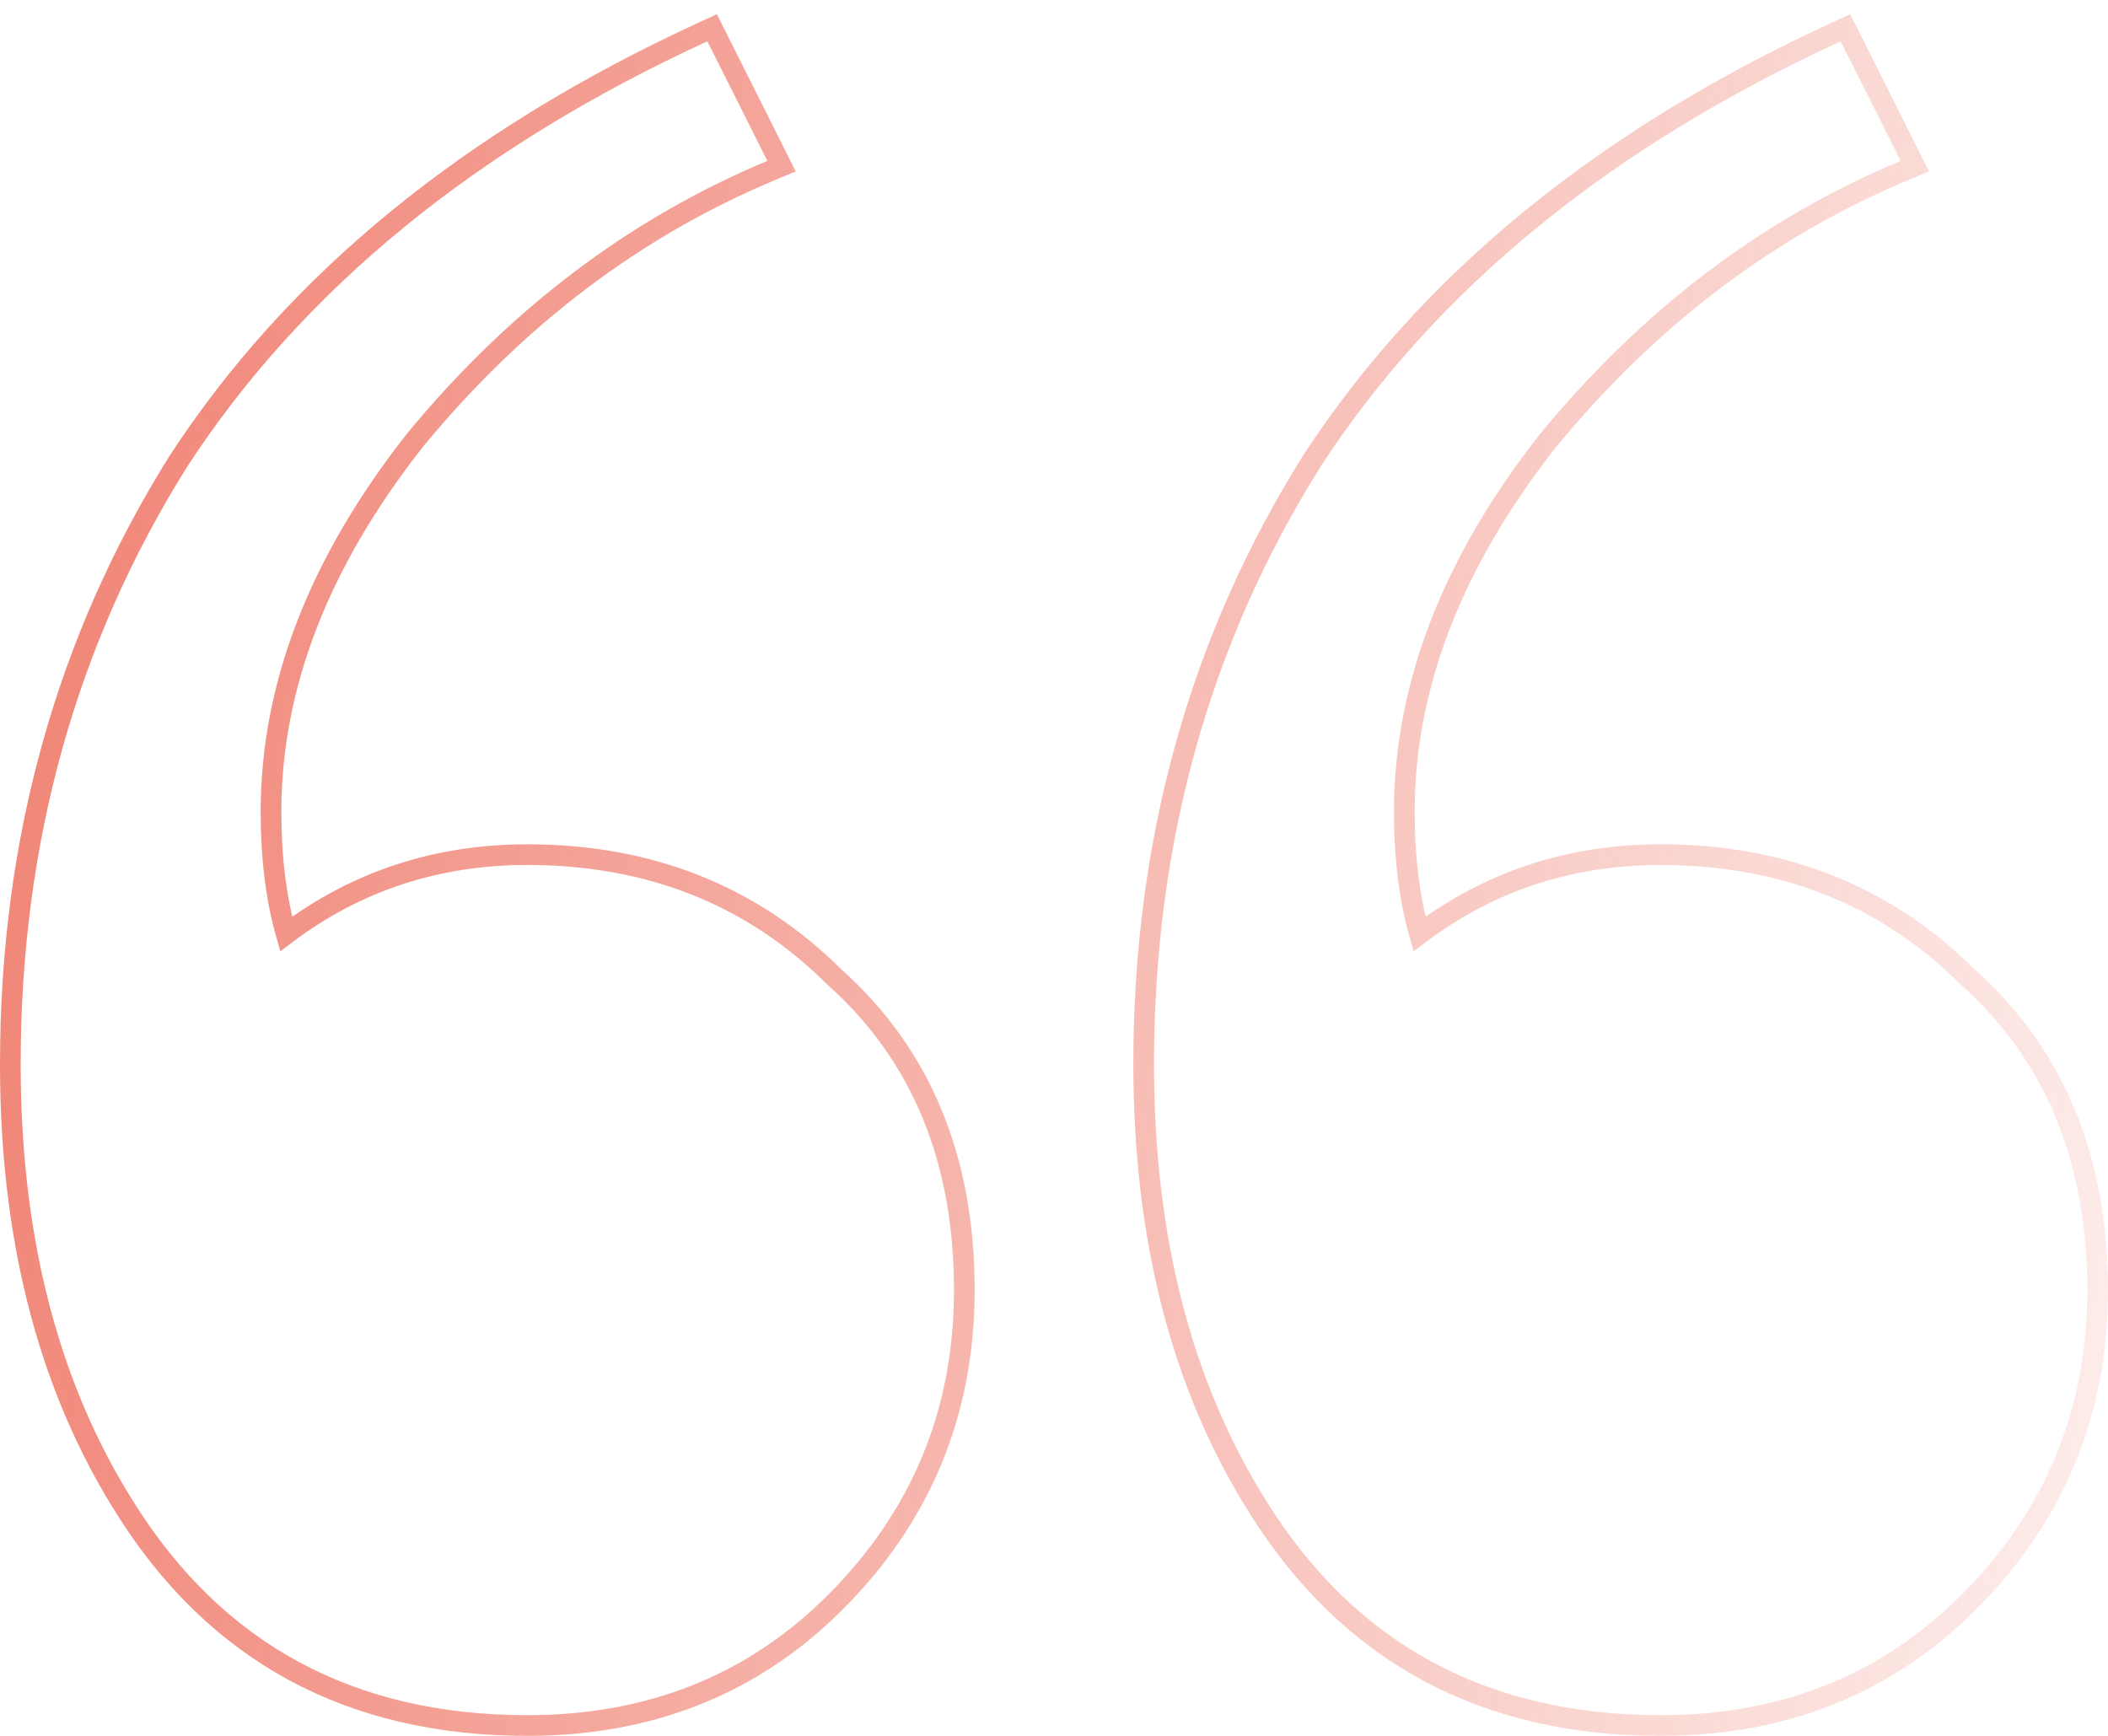
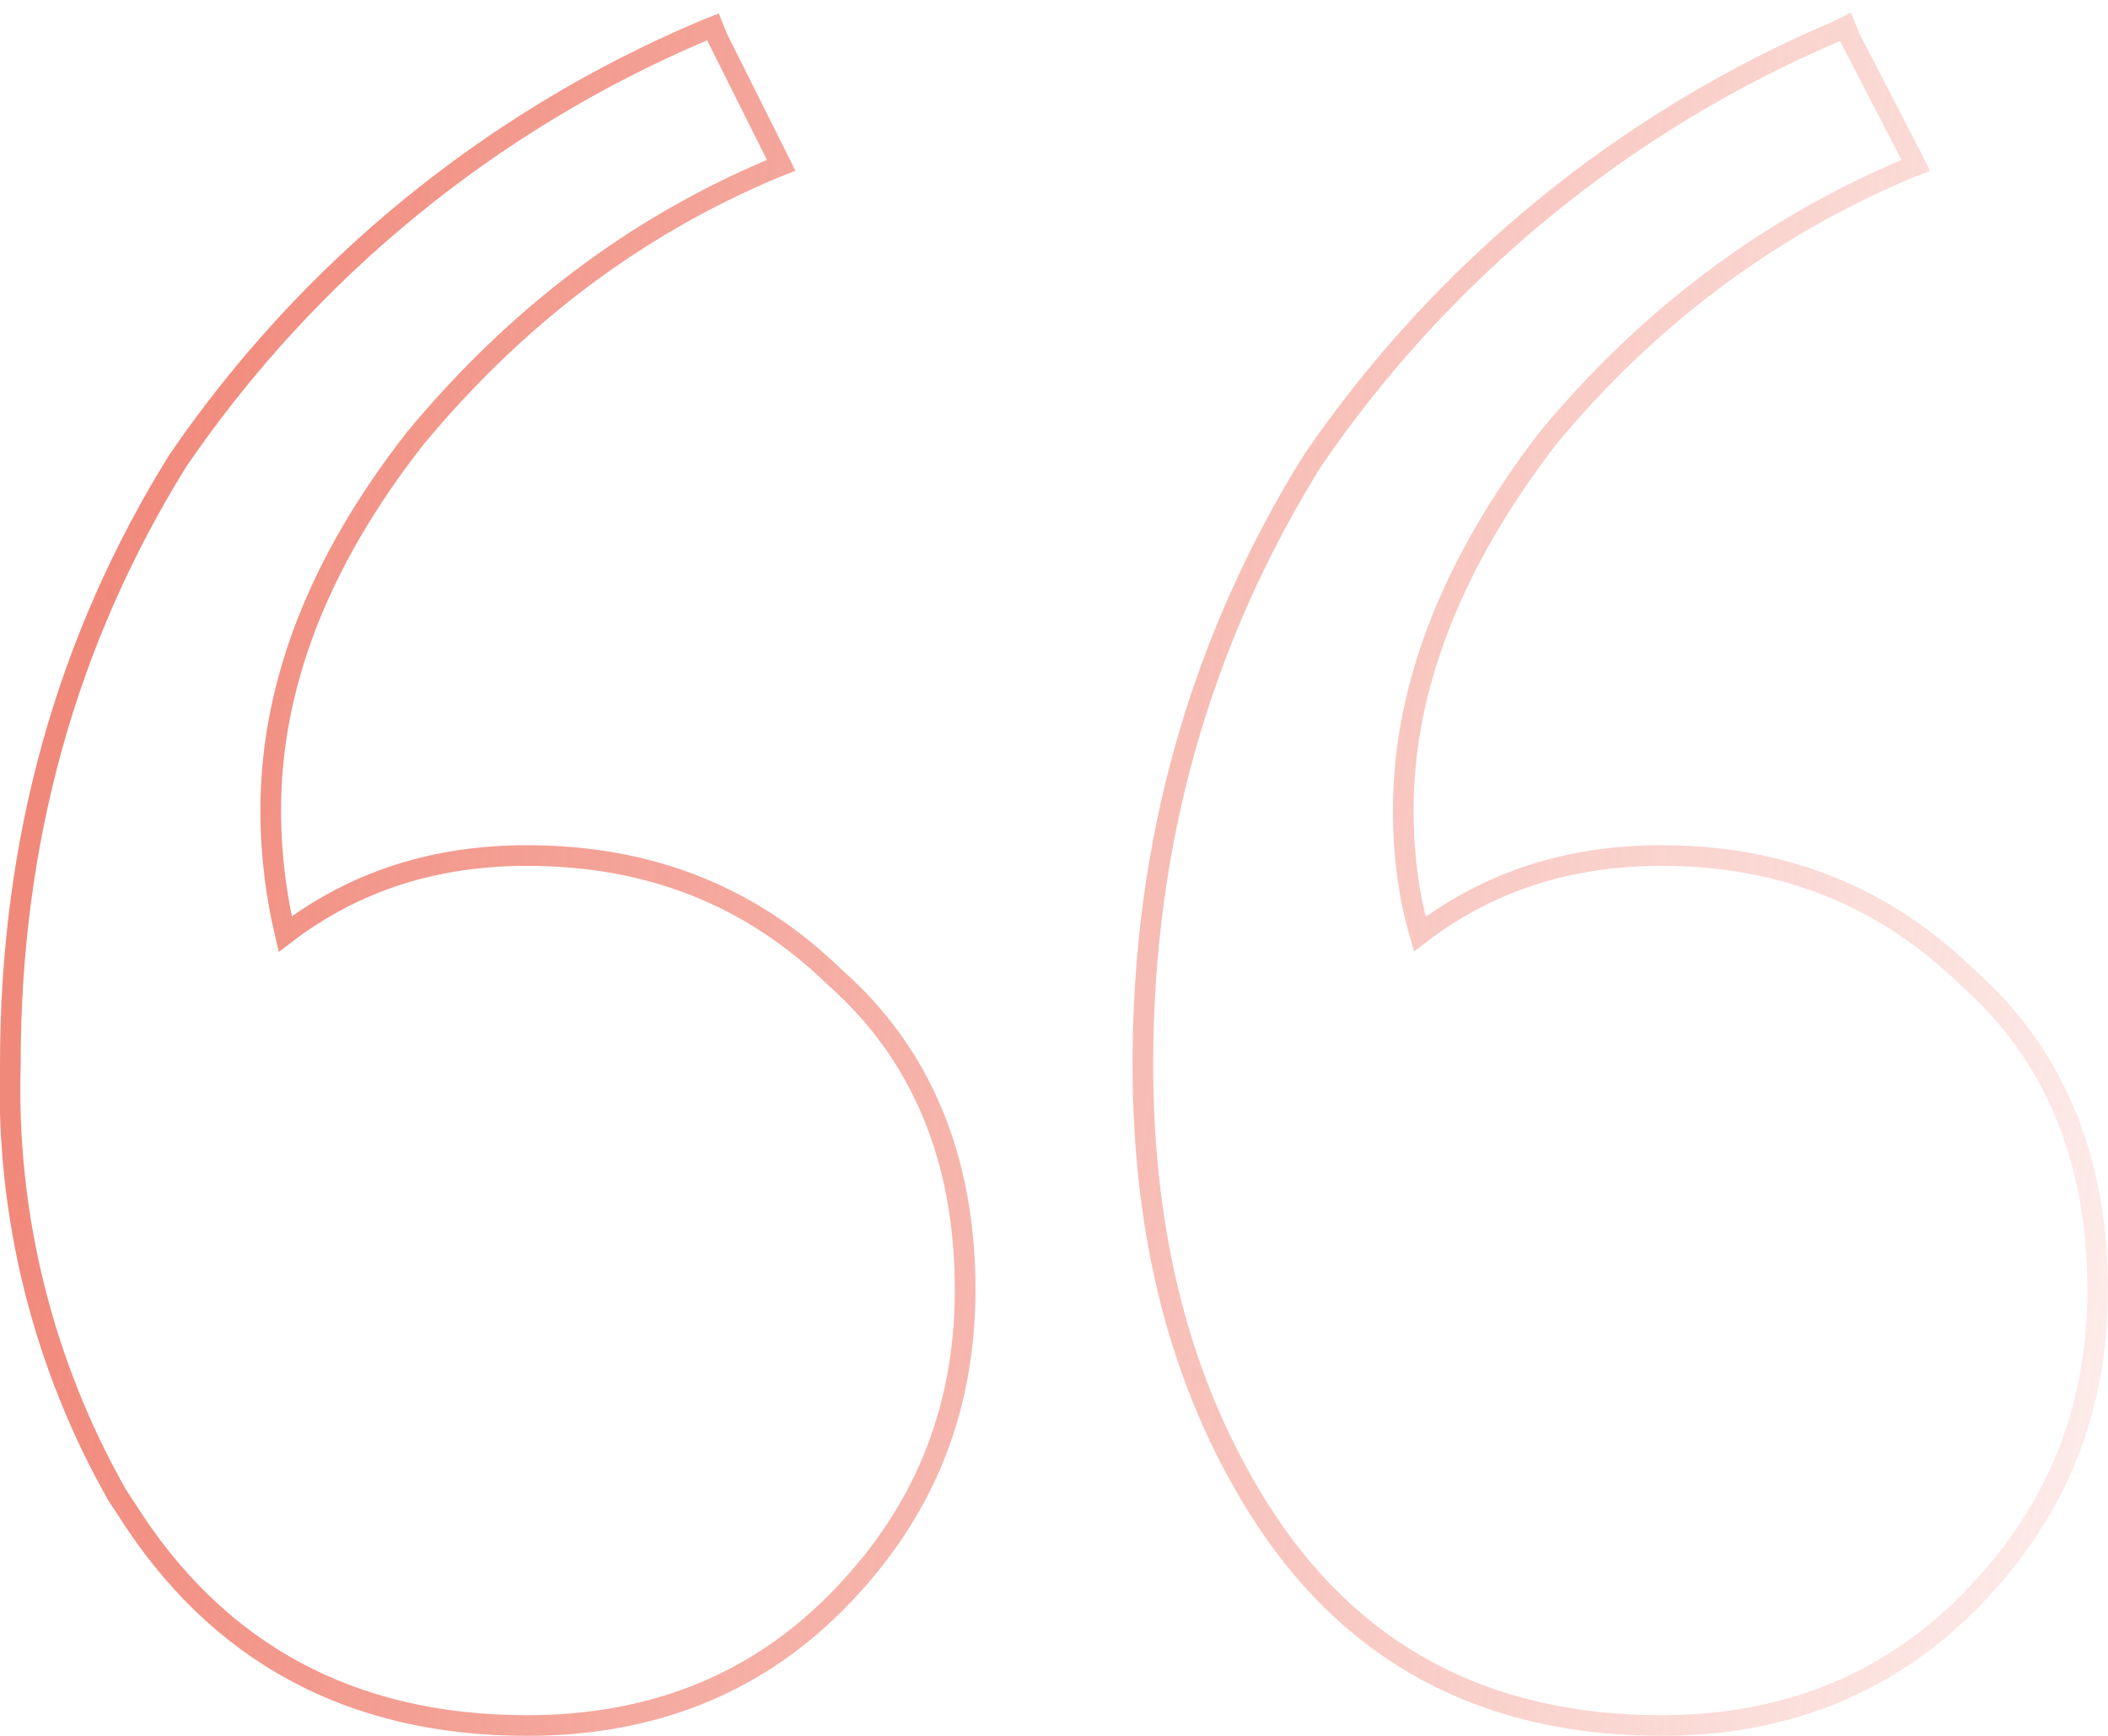
- <svg xmlns="http://www.w3.org/2000/svg" width="102" height="84" viewBox="0 0 102 84" fill="none">
-   <path d="M34.673 1.775L37.576 7.562L37.816 8.04L37.322 8.247C30.736 10.999 24.994 15.34 20.096 21.282C15.422 27.212 13.113 33.211 13.113 39.286C13.113 41.515 13.36 43.483 13.845 45.195C17.242 42.637 21.139 41.357 25.517 41.357C31.436 41.358 36.397 43.326 40.364 47.27C44.572 51.021 46.661 56.093 46.661 62.429C46.661 68.347 44.565 73.403 40.385 77.568C36.414 81.525 31.446 83.5 25.517 83.5C16.966 83.5 10.458 79.99 6.062 72.981L5.718 72.426C2.231 66.65 0.5 59.667 0.5 51.5C0.5 40.698 3.211 30.962 8.641 22.306L8.646 22.298C14.298 13.633 22.766 6.72 34.017 1.546L34.456 1.344L34.673 1.775ZM89.512 1.775L92.415 7.562L92.655 8.04L92.16 8.247C85.574 10.999 79.833 15.34 74.935 21.282C70.261 27.212 67.951 33.211 67.951 39.286C67.951 41.515 68.198 43.483 68.684 45.195C72.081 42.637 75.977 41.358 80.355 41.357C86.274 41.357 91.236 43.326 95.203 47.27C99.41 51.021 101.5 56.093 101.5 62.429C101.5 68.347 99.404 73.403 95.224 77.568C91.253 81.525 86.284 83.5 80.355 83.5C71.803 83.5 65.296 79.989 60.899 72.981C57.183 67.099 55.339 59.93 55.339 51.5C55.339 40.697 58.05 30.962 63.48 22.306L63.484 22.298C69.137 13.633 77.605 6.72 88.856 1.546L89.295 1.344L89.512 1.775Z" stroke="url(#paint0_linear_3303_109)" />
+ <svg xmlns="http://www.w3.org/2000/svg" width="102" height="84" fill="none">
+   <path stroke="url(#a)" d="m34.7 1.8 2.9 5.8.2.4-.5.2c-6.6 2.8-12.3 7.1-17.2 13-4.7 6-7 12-7 18 0 2.3.3 4.3.7 6 3.4-2.6 7.3-3.8 11.7-3.8 6 0 10.9 2 14.9 5.9 4.2 3.7 6.3 8.8 6.3 15.1 0 6-2.1 11-6.3 15.2-4 4-9 5.9-14.9 5.9-8.5 0-15-3.5-19.4-10.5l-.4-.6A39.8 39.8 0 0 1 .5 51.5C.5 40.7 3.2 31 8.6 22.3A58.4 58.4 0 0 1 34 1.5l.5-.2.2.5Zm54.8 0 3 5.8.2.4-.5.2c-6.6 2.8-12.4 7.1-17.3 13-4.6 6-7 12-7 18 0 2.3.3 4.3.8 6 3.4-2.6 7.3-3.8 11.7-3.8 5.9 0 10.8 2 14.8 5.9 4.2 3.7 6.3 8.8 6.3 15.1 0 6-2.1 11-6.3 15.2-4 4-9 5.9-14.8 5.9-8.6 0-15.1-3.5-19.5-10.5-3.7-5.9-5.6-13-5.6-21.5 0-10.8 2.8-20.5 8.2-29.2A58.4 58.4 0 0 1 88.9 1.5l.4-.2.2.5Z" />
  <defs>
-     <linearGradient id="paint0_linear_3303_109" x1="0.75" y1="55.409" x2="121.357" y2="72.969" gradientUnits="userSpaceOnUse">
+     <linearGradient id="a" x1=".8" x2="121.4" y1="55.4" y2="73" gradientUnits="userSpaceOnUse">
      <stop stop-color="#F1897B" />
      <stop offset="1" stop-color="#F1897B" stop-opacity="0" />
    </linearGradient>
  </defs>
</svg>
